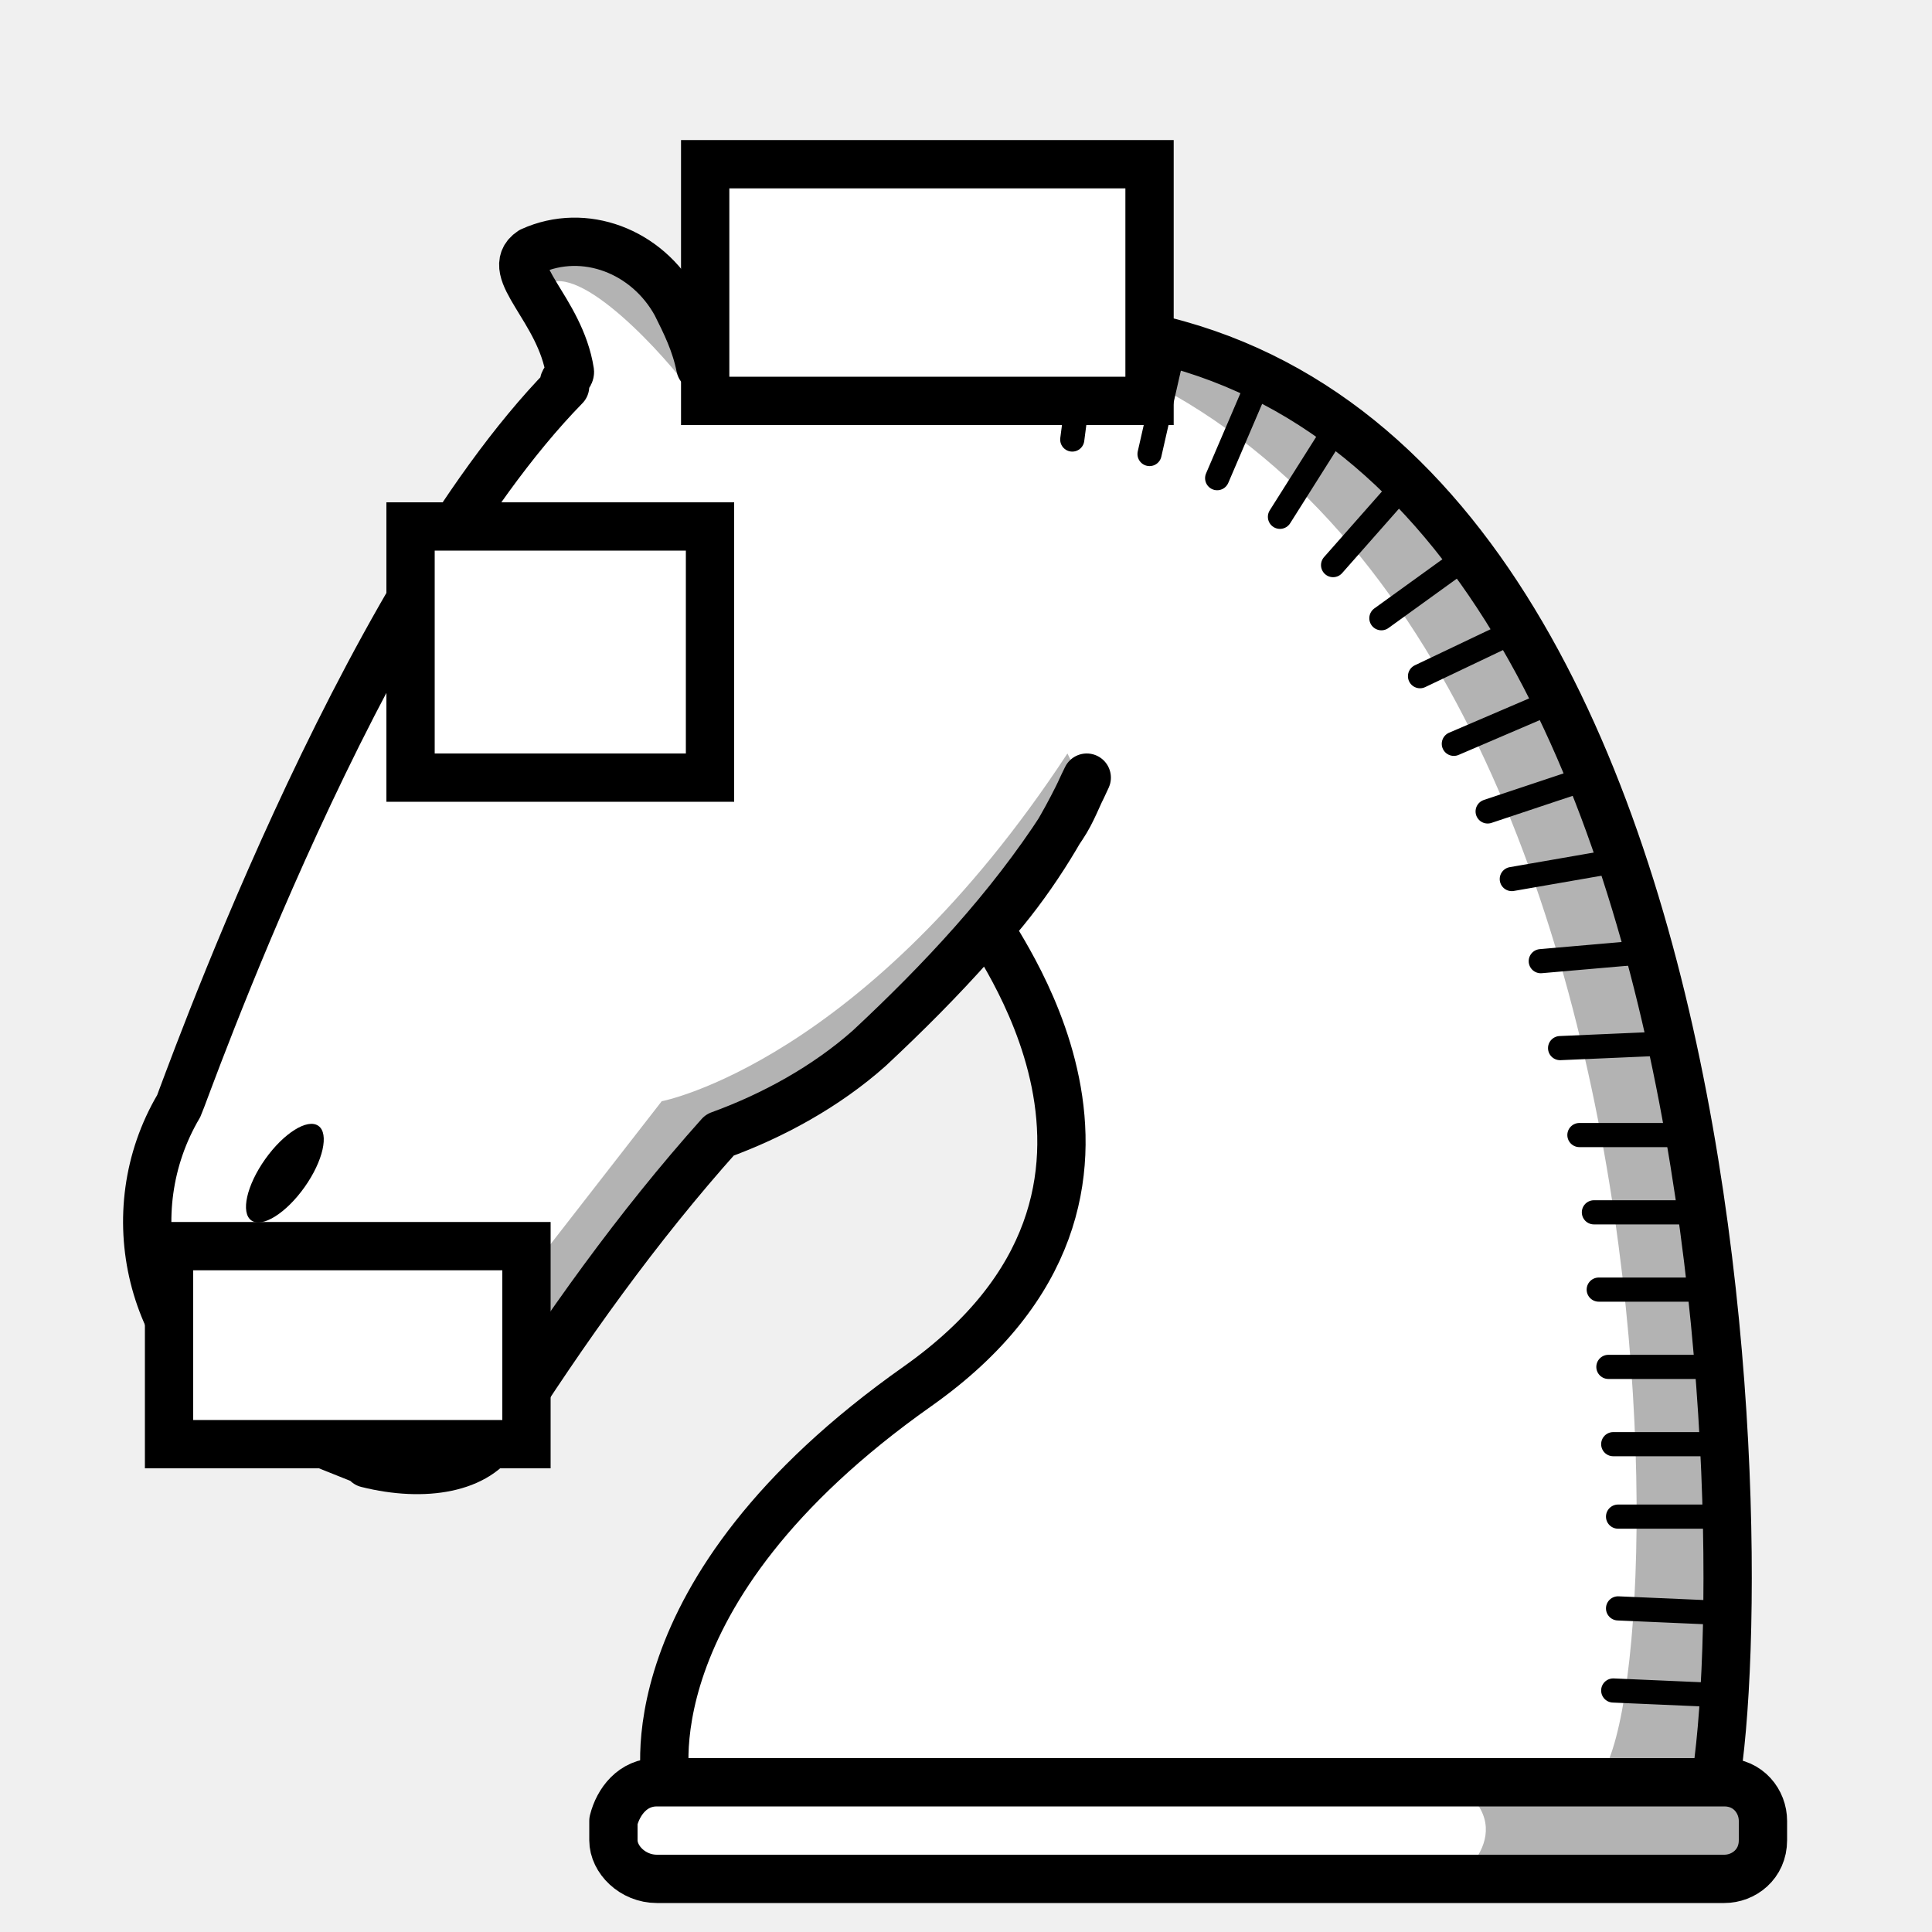
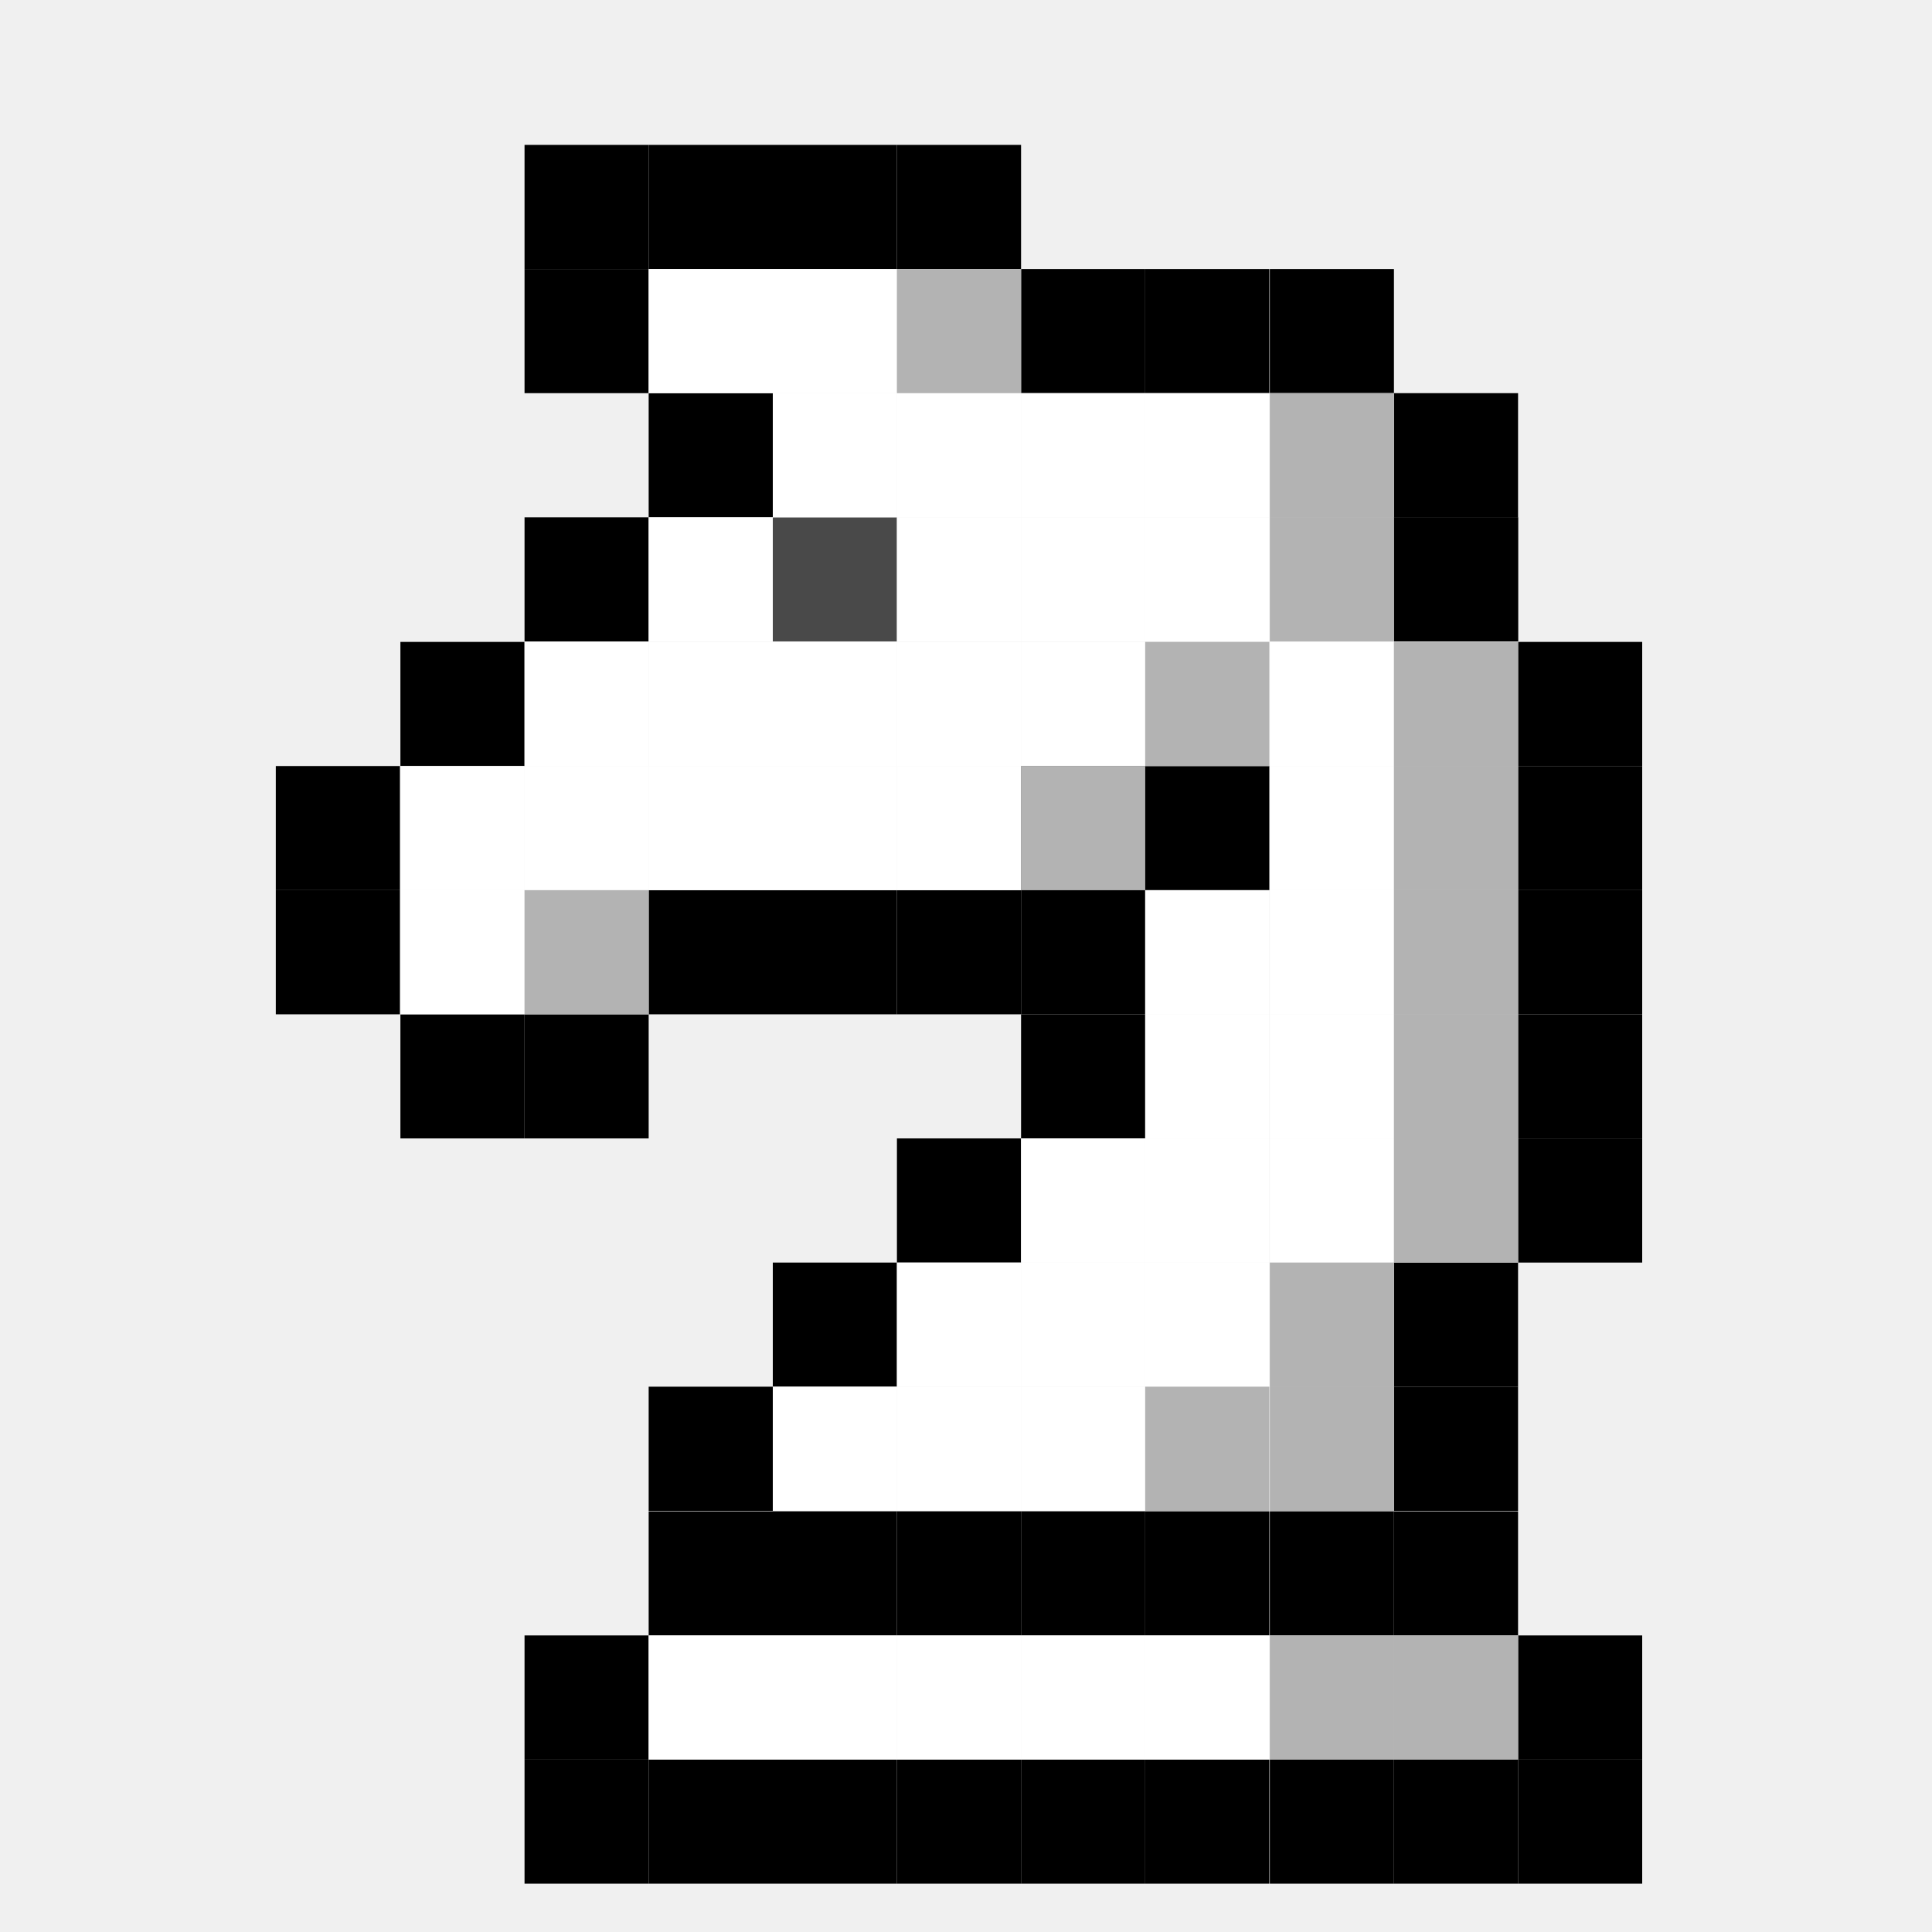
- <svg xmlns="http://www.w3.org/2000/svg" version="1.1" id="Calque_1" x="0px" y="0px" viewBox="0 0 40 40" style="enable-background:new 0 0 40 40;" xml:space="preserve">
-   <style type="text/css">
- 	.st0{fill-rule:evenodd;clip-rule:evenodd;fill:#FFFFFF;stroke:#000000;stroke-linecap:round;stroke-linejoin:round;}
- 	.st1{fill:#FFFFFF;stroke:#000000;stroke-linecap:round;stroke-linejoin:round;}
- 	.st2{opacity:0.3;fill-rule:evenodd;clip-rule:evenodd;enable-background:new    ;}
- 	.st3{fill:none;stroke:#000000;stroke-width:0.5;stroke-linecap:round;stroke-linejoin:round;}
- 	.st4{fill:#FFFFFF;stroke:#000000;stroke-miterlimit:10;}
- </style>
-   <path class="st0" d="M7.6,30.3c1.2,0.3,2.3,0.1,2.7-0.6c1.4-2.2,2.9-4.3,4.6-6.2c1.1-0.4,2.2-1,3.1-1.8c1.5-1.4,2.9-2.9,4-4.6  c0.2-0.3,0.3-0.6,0.5-1c-0.5,1.1-1.2,2.2-2,3.1c-0.2,0,4.3,5.4-1.5,9.5c-6.1,4.3-5.2,8.3-5.2,8.3h21.7C36.4,31.8,35.9,5.2,20,6.8  C19.5,5,18.6,4.1,17.3,4c-0.2,1.2,0.3,1.9-0.2,3.2l-2.6,0.4c-0.1-0.5-0.3-0.9-0.5-1.3c-0.6-1.1-1.9-1.6-3-1.1  c-0.6,0.4,0.6,1.2,0.8,2.5c0,0.1-0.2,0.2-0.1,0.3c-4.3,4.4-7.9,14.7-8,14.9c-1.3,2.2-0.6,5.1,1.6,6.4c0.1,0.1,0.3,0.2,0.4,0.2l2,0.8  " />
-   <path class="st1" d="M13.6,36.9h22.1c0.5,0,0.8,0.4,0.8,0.8v0.4c0,0.5-0.4,0.8-0.8,0.8H13.6c-0.5,0-0.9-0.4-0.9-0.8v-0.4  C12.8,37.3,13.1,36.9,13.6,36.9z" />
-   <ellipse transform="matrix(0.5786 -0.8156 0.8156 0.5786 -17.3347 15.0409)" cx="5.9" cy="24.3" rx="1.2" ry="0.5" />
-   <path class="st2" d="M20.4,6.5l5.4,0.8l5,4.5l3.1,6.9l1.9,11.7l-0.2,6.2L35,36.9h-2c1.8-1.1,2.2-27.2-12.4-30.1L20.4,6.5" />
-   <line class="st3" x1="22.5" y1="6.8" x2="22.2" y2="9.1" />
-   <line class="st3" x1="24.3" y1="7.2" x2="23.8" y2="9.4" />
-   <line class="st3" x1="26.1" y1="7.8" x2="25.2" y2="9.9" />
-   <line class="st3" x1="27.7" y1="8.8" x2="26.5" y2="10.7" />
-   <line class="st3" x1="29.1" y1="10" x2="27.6" y2="11.7" />
-   <line class="st3" x1="30.4" y1="11.5" x2="28.6" y2="12.8" />
-   <line class="st3" x1="31.5" y1="13" x2="29.4" y2="14" />
-   <line class="st3" x1="32.2" y1="14.5" x2="30.1" y2="15.4" />
-   <line class="st3" x1="32.9" y1="16.1" x2="30.8" y2="16.8" />
-   <line class="st3" x1="33.6" y1="17.8" x2="31.3" y2="18.2" />
-   <line class="st3" x1="34.2" y1="19.7" x2="31.9" y2="19.9" />
-   <line class="st3" x1="34.6" y1="21.6" x2="32.3" y2="21.7" />
-   <line class="st3" x1="35" y1="23.5" x2="32.7" y2="23.5" />
-   <line class="st3" x1="35.2" y1="25.1" x2="33" y2="25.1" />
-   <line class="st3" x1="35.4" y1="26.7" x2="33.1" y2="26.7" />
-   <line class="st3" x1="35.6" y1="28.3" x2="33.3" y2="28.3" />
-   <line class="st3" x1="35.7" y1="29.9" x2="33.4" y2="29.9" />
-   <line class="st3" x1="35.8" y1="31.4" x2="33.5" y2="31.4" />
-   <line class="st3" x1="35.8" y1="33.4" x2="33.5" y2="33.3" />
-   <line class="st3" x1="35.7" y1="35.1" x2="33.4" y2="35" />
-   <path class="st2" d="M11.3,5.9v-1h1c1.1,0.7,2,1.8,2.3,3.1l-0.3,0.1C13.8,7.4,12,5.4,11.3,5.9z" />
-   <path class="st2" d="M17.1,5.1v-1h1c1.1,0.7,1.9,1.8,2.3,3.1l-0.6,0.2C19.8,7.3,17.8,4.6,17.1,5.1z" />
-   <path class="st2" d="M30.1,36.9h5.1l1.3,0.5v1.2L35.6,39h-5.6C30.1,39,31.6,37.9,30.1,36.9z" />
-   <path class="st2" d="M8.8,29.1l4.9-6.3c0,0,4.2-0.8,8.4-7.2l0.2,0.4l-2,3.1l-2,2.5l-2.9,1.8l-0.9,0.3l-4.7,6.2l-1.3,0.3l-1-0.1  L8.8,29.1z" />
-   <ellipse transform="matrix(0.5 -0.866 0.866 0.5 -5.8773 16.7378)" cx="11.6" cy="13.5" rx="2.2" ry="1.1" />
-   <rect x="8.5" y="10.9" class="st4" width="6.2" height="5.2" />
-   <rect x="3.5" y="25.8" class="st4" width="7.4" height="4.1" />
-   <rect x="14.6" y="3.4" class="st4" width="9.2" height="4.9" />
+ <svg xmlns="http://www.w3.org/2000/svg" id="Calque_1" data-name="Calque 1" viewBox="0 0 40 40">
+   <defs>
+     <style>.cls-1{fill:#494949;}.cls-2{fill:#fff;}.cls-3{opacity:0.3;}</style>
+   </defs>
+   <rect x="10.86" y="36.43" width="2.57" height="2.57" />
+   <rect x="10.86" y="33.86" width="2.57" height="2.57" />
+   <rect x="13.43" y="31.29" width="2.57" height="2.57" />
+   <rect x="13.43" y="28.71" width="2.57" height="2.57" />
+   <rect x="16" y="26.14" width="2.57" height="2.57" />
+   <rect x="18.57" y="23.57" width="2.57" height="2.57" />
+   <rect x="21.14" y="21" width="2.57" height="2.57" />
+   <rect x="21.14" y="18.43" width="2.57" height="2.57" />
+   <rect x="23.71" y="15.86" width="2.57" height="2.57" />
+   <rect x="21.14" y="15.86" width="2.57" height="2.57" />
+   <rect x="18.57" y="18.43" width="2.57" height="2.57" />
+   <rect x="16" y="18.43" width="2.57" height="2.57" />
+   <rect x="13.43" y="18.43" width="2.57" height="2.57" />
+   <rect x="10.86" y="21" width="2.57" height="2.57" />
+   <rect x="8.29" y="21" width="2.57" height="2.57" />
+   <rect x="5.71" y="18.43" width="2.57" height="2.57" />
+   <rect x="5.71" y="15.86" width="2.57" height="2.57" />
+   <rect x="8.29" y="13.29" width="2.57" height="2.57" />
+   <rect x="10.86" y="10.71" width="2.57" height="2.57" />
+   <rect x="13.43" y="8.14" width="2.57" height="2.57" />
+   <rect x="10.86" y="5.57" width="2.57" height="2.57" />
+   <rect x="10.86" y="3" width="2.57" height="2.57" />
+   <rect class="cls-1" x="16" y="10.71" width="2.57" height="2.57" />
+   <rect x="16" y="31.29" width="2.57" height="2.57" />
+   <rect x="18.57" y="31.29" width="2.57" height="2.57" />
+   <rect x="21.14" y="31.29" width="2.57" height="2.57" />
+   <rect x="23.71" y="31.29" width="2.57" height="2.57" />
+   <rect x="26.29" y="31.29" width="2.57" height="2.57" />
+   <rect x="28.86" y="31.29" width="2.57" height="2.57" />
+   <rect x="28.86" y="28.71" width="2.57" height="2.57" />
+   <rect x="28.86" y="26.14" width="2.57" height="2.57" />
+   <rect x="31.43" y="23.57" width="2.57" height="2.57" />
+   <rect x="31.43" y="21" width="2.57" height="2.57" />
+   <rect x="31.43" y="18.43" width="2.57" height="2.57" />
+   <rect x="31.43" y="15.86" width="2.57" height="2.57" />
+   <rect x="31.43" y="13.29" width="2.57" height="2.57" />
+   <rect x="28.86" y="10.71" width="2.57" height="2.57" />
+   <rect x="28.86" y="10.71" width="2.57" height="2.57" />
+   <rect x="26.29" y="5.57" width="2.57" height="2.57" />
+   <rect x="23.71" y="5.57" width="2.57" height="2.57" />
+   <rect x="21.14" y="5.57" width="2.57" height="2.57" />
+   <rect x="18.57" y="3" width="2.57" height="2.57" />
+   <rect x="16" y="3" width="2.57" height="2.57" />
+   <rect x="13.43" y="3" width="2.57" height="2.57" />
+   <rect x="13.43" y="36.43" width="2.57" height="2.57" />
+   <rect x="16" y="36.43" width="2.57" height="2.57" />
+   <rect x="18.57" y="36.43" width="2.57" height="2.57" />
+   <rect x="21.14" y="36.43" width="2.57" height="2.57" />
+   <rect x="23.71" y="36.43" width="2.57" height="2.57" />
+   <rect x="26.29" y="36.43" width="2.57" height="2.57" />
+   <rect x="28.86" y="36.43" width="2.57" height="2.57" />
+   <rect x="31.43" y="36.43" width="2.57" height="2.57" />
+   <rect x="31.43" y="33.86" width="2.57" height="2.57" />
+   <rect x="28.86" y="8.14" width="2.57" height="2.57" />
+   <rect class="cls-2" x="8.29" y="18.43" width="2.57" height="2.57" />
+   <rect class="cls-2" x="10.86" y="18.43" width="2.57" height="2.57" />
+   <rect class="cls-2" x="8.29" y="15.86" width="2.57" height="2.57" />
+   <rect class="cls-2" x="10.86" y="15.86" width="2.57" height="2.57" />
+   <rect class="cls-2" x="13.43" y="15.86" width="2.57" height="2.57" />
+   <rect class="cls-2" x="16" y="15.86" width="2.57" height="2.57" />
+   <rect class="cls-2" x="18.57" y="15.86" width="2.57" height="2.57" />
+   <rect class="cls-2" x="21.14" y="15.86" width="2.57" height="2.57" />
+   <rect class="cls-2" x="18.57" y="13.29" width="2.57" height="2.57" />
+   <rect class="cls-2" x="21.14" y="13.29" width="2.57" height="2.57" />
+   <rect class="cls-2" x="18.57" y="10.71" width="2.57" height="2.57" />
+   <rect class="cls-2" x="21.14" y="10.71" width="2.57" height="2.57" />
+   <rect class="cls-2" x="21.14" y="8.14" width="2.57" height="2.57" />
+   <rect class="cls-2" x="23.71" y="8.14" width="2.57" height="2.57" />
+   <rect class="cls-2" x="23.71" y="13.29" width="2.57" height="2.57" />
+   <rect class="cls-2" x="26.29" y="13.29" width="2.57" height="2.57" />
+   <rect class="cls-2" x="28.86" y="13.29" width="2.57" height="2.57" />
+   <rect class="cls-2" x="26.29" y="15.86" width="2.57" height="2.57" />
+   <rect class="cls-2" x="28.86" y="15.86" width="2.57" height="2.57" />
+   <rect class="cls-2" x="26.29" y="18.43" width="2.57" height="2.57" />
+   <rect class="cls-2" x="23.71" y="18.43" width="2.57" height="2.57" />
+   <rect class="cls-2" x="16" y="28.71" width="2.57" height="2.57" />
+   <rect class="cls-2" x="28.86" y="18.43" width="2.57" height="2.57" />
+   <rect class="cls-2" x="26.29" y="21" width="2.57" height="2.57" />
+   <rect class="cls-2" x="23.71" y="21" width="2.57" height="2.57" />
+   <rect class="cls-2" x="28.86" y="21" width="2.57" height="2.57" />
+   <rect class="cls-2" x="26.29" y="23.57" width="2.57" height="2.57" />
+   <rect class="cls-2" x="28.86" y="23.57" width="2.57" height="2.57" />
+   <rect class="cls-2" x="21.14" y="23.57" width="2.57" height="2.57" />
+   <rect class="cls-2" x="23.71" y="23.57" width="2.57" height="2.57" />
+   <rect class="cls-2" x="23.71" y="26.14" width="2.57" height="2.57" />
+   <rect class="cls-2" x="26.29" y="26.14" width="2.57" height="2.57" />
+   <rect class="cls-2" x="23.71" y="28.71" width="2.57" height="2.57" />
+   <rect class="cls-2" x="26.29" y="28.71" width="2.57" height="2.57" />
+   <rect class="cls-2" x="18.57" y="28.71" width="2.57" height="2.57" />
+   <rect class="cls-2" x="21.14" y="28.71" width="2.57" height="2.57" />
+   <rect class="cls-2" x="18.57" y="26.14" width="2.57" height="2.57" />
+   <rect class="cls-2" x="21.14" y="26.14" width="2.57" height="2.57" />
+   <rect class="cls-2" x="26.29" y="33.86" width="2.57" height="2.57" />
+   <rect class="cls-2" x="28.86" y="33.86" width="2.57" height="2.57" />
+   <rect class="cls-2" x="21.14" y="33.86" width="2.57" height="2.57" />
+   <rect class="cls-2" x="23.71" y="33.86" width="2.57" height="2.57" />
+   <rect class="cls-2" x="16" y="33.86" width="2.57" height="2.57" />
+   <rect class="cls-2" x="13.43" y="33.86" width="2.57" height="2.57" />
+   <rect class="cls-2" x="18.57" y="33.86" width="2.57" height="2.57" />
+   <rect class="cls-2" x="26.29" y="8.14" width="2.57" height="2.57" />
+   <rect class="cls-2" x="23.71" y="10.71" width="2.57" height="2.57" />
+   <rect class="cls-2" x="26.29" y="10.71" width="2.57" height="2.57" />
+   <rect class="cls-2" x="13.43" y="13.29" width="2.57" height="2.57" />
+   <rect class="cls-2" x="10.86" y="13.29" width="2.57" height="2.57" />
+   <rect class="cls-2" x="13.43" y="10.71" width="2.57" height="2.57" />
+   <rect class="cls-2" x="13.43" y="5.57" width="2.57" height="2.57" />
+   <rect class="cls-2" x="16" y="5.57" width="2.57" height="2.57" />
+   <rect class="cls-2" x="18.57" y="5.57" width="2.57" height="2.57" />
+   <rect class="cls-2" x="18.57" y="8.14" width="2.57" height="2.57" />
+   <rect class="cls-2" x="16" y="8.14" width="2.57" height="2.57" />
+   <rect class="cls-2" x="16" y="13.29" width="2.57" height="2.57" />
+   <rect class="cls-3" x="18.57" y="5.57" width="2.57" height="2.57" />
+   <rect class="cls-3" x="26.29" y="8.14" width="2.57" height="2.57" />
+   <rect class="cls-3" x="26.29" y="10.71" width="2.57" height="2.57" />
+   <rect class="cls-3" x="28.86" y="13.29" width="2.57" height="2.57" />
+   <rect class="cls-3" x="28.86" y="15.86" width="2.57" height="2.57" />
+   <rect class="cls-3" x="28.86" y="18.43" width="2.57" height="2.57" />
+   <rect class="cls-3" x="28.86" y="21" width="2.57" height="2.57" />
+   <rect class="cls-3" x="28.86" y="23.57" width="2.57" height="2.57" />
+   <rect class="cls-3" x="26.29" y="26.14" width="2.57" height="2.57" />
+   <rect class="cls-3" x="10.86" y="18.43" width="2.57" height="2.57" />
+   <rect class="cls-3" x="21.14" y="15.86" width="2.57" height="2.57" />
+   <rect class="cls-3" x="23.71" y="13.29" width="2.57" height="2.57" />
+   <rect class="cls-3" x="26.29" y="28.71" width="2.57" height="2.57" />
+   <rect class="cls-3" x="23.71" y="28.71" width="2.57" height="2.57" />
+   <rect class="cls-3" x="26.29" y="33.86" width="2.57" height="2.57" />
+   <rect class="cls-3" x="28.86" y="33.86" width="2.57" height="2.57" />
</svg>
